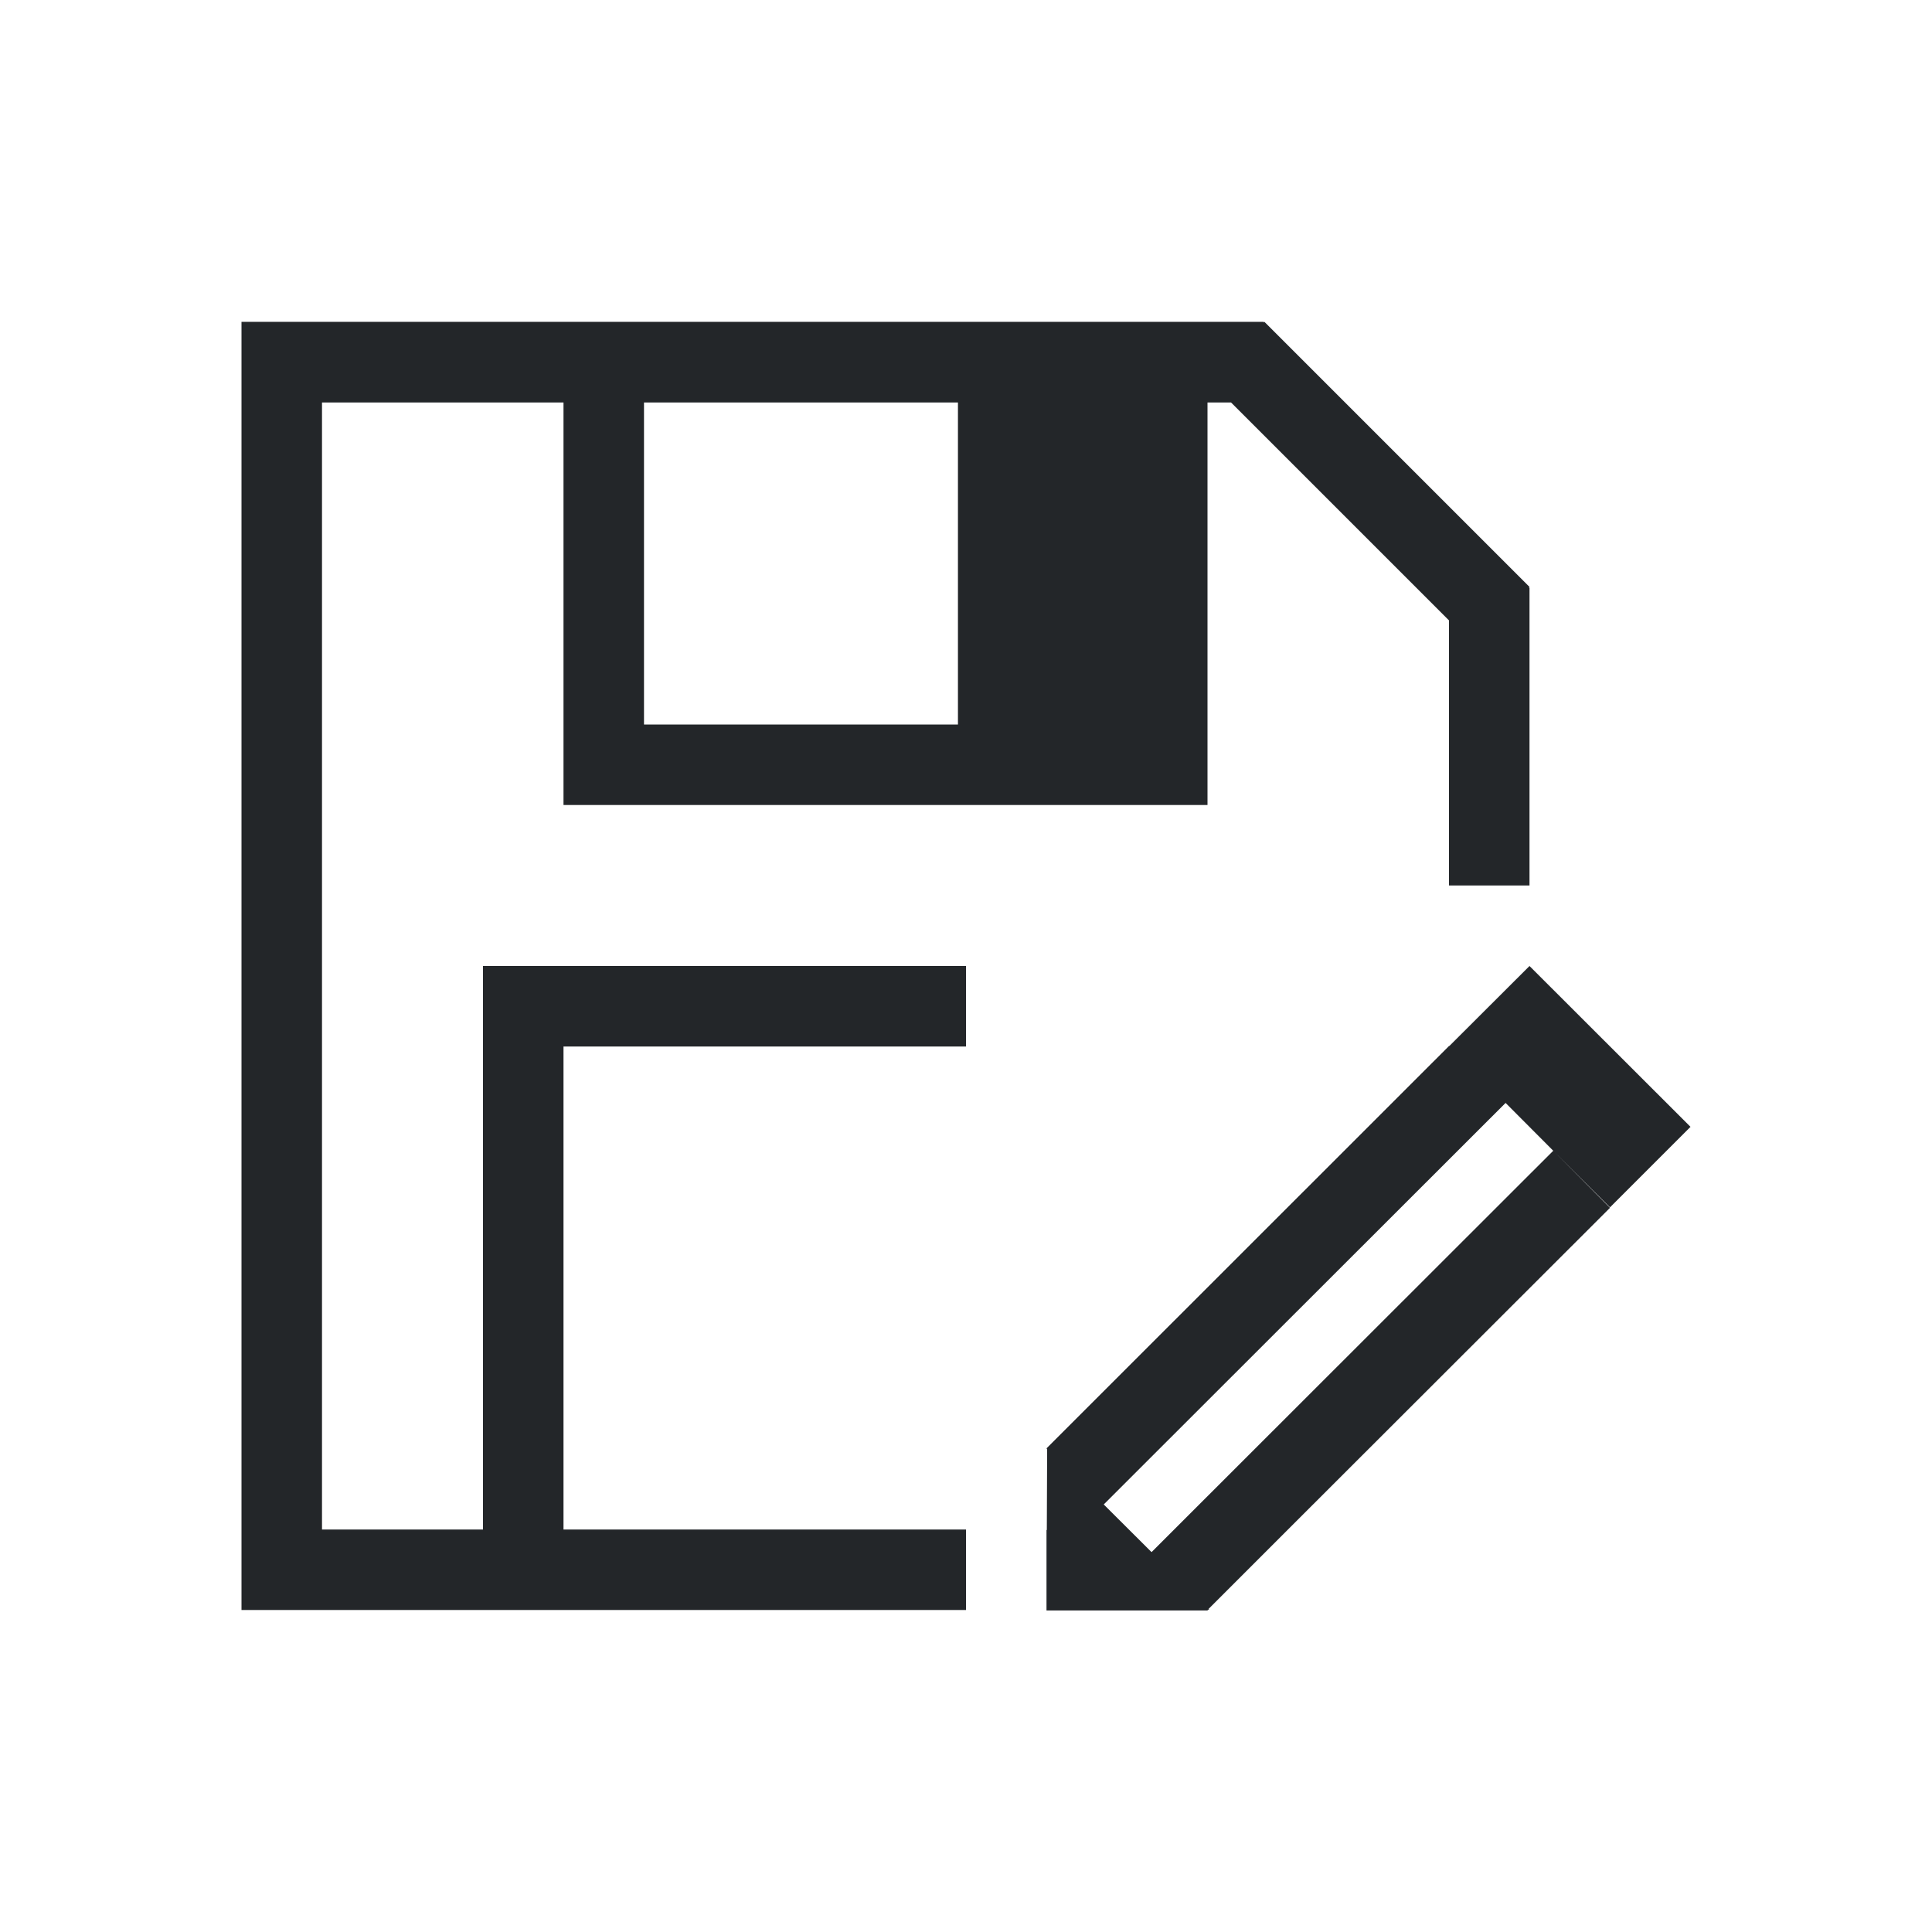
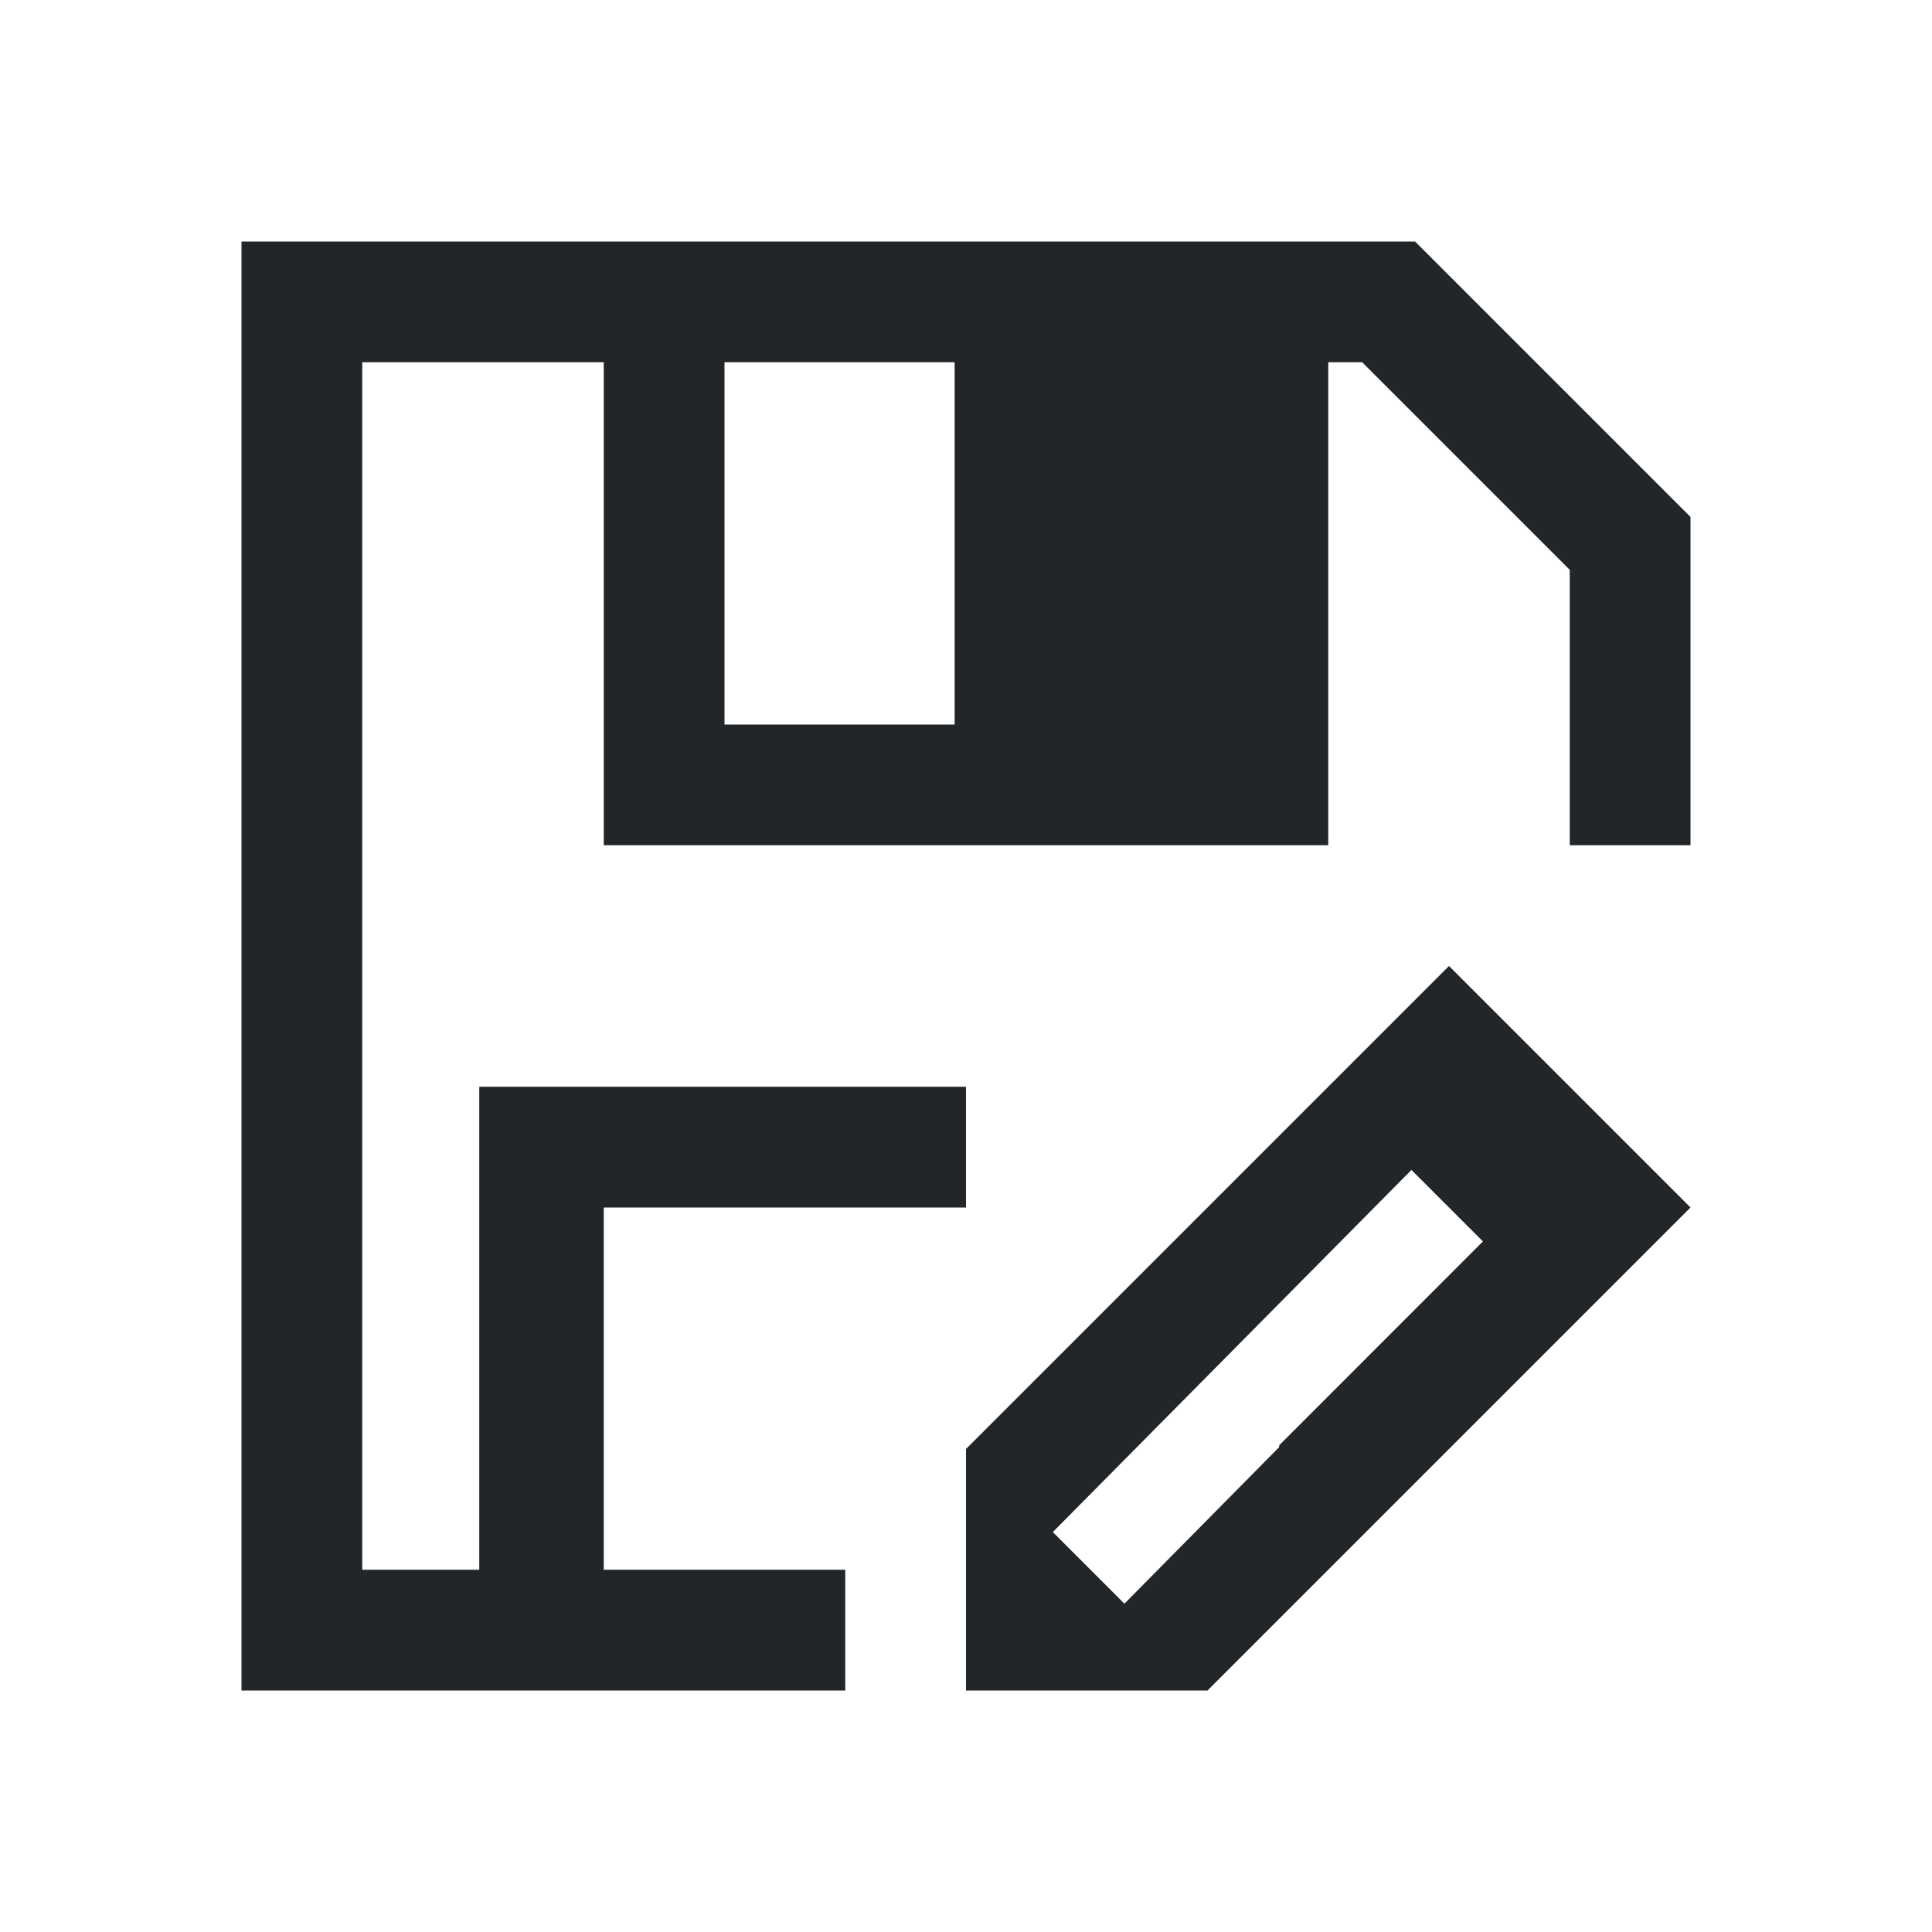
- <svg xmlns="http://www.w3.org/2000/svg" viewBox="0 0 24 24" width="24" height="24">
+ <svg xmlns="http://www.w3.org/2000/svg" viewBox="0 0 16 16">
  <defs id="defs3051">
    <style type="text/css" id="current-color-scheme">
      .ColorScheme-Text {
        color:#232629;
      }
      </style>
  </defs>
-   <g transform="translate(1,1)">
-     <path style="fill:currentColor;fill-opacity:1;stroke:none" d="M 2 2.998 L 2 3 L 2 4 L 2 19 L 3 19 L 11 19 L 11 18 L 6 18 L 6 12 L 11 12 L 11 11 L 6 11 L 5 11 L 5 18 L 3 18 L 3 4 L 6 4 L 6 8 L 6 9 L 14 9 L 14 8 L 14 4 L 14.293 4 L 17 6.707 L 17 7 L 17 10 L 18 10 L 18 7 L 18 6.301 L 17.992 6.301 L 18 6.291 L 14.707 2.998 L 14.699 3.008 L 14.699 2.998 L 14 2.998 L 2 2.998 z M 7 4 L 10.9 4 L 10.9 8 L 7 8 L 7 4 z M 18 11 L 17.004 11.994 L 17 11.994 L 12 16.992 L 12.008 17.002 L 12.004 18.006 L 12 18.006 L 12 18.996 L 12 19.006 L 14 19.006 L 14.006 18.996 L 14.01 18.996 L 14.02 18.996 L 14.014 18.986 L 15 18 L 19 14.004 L 18.295 13.295 L 13.305 18.281 L 12.711 17.689 L 17.703 12.701 L 18.295 13.295 L 19 13.998 L 20 12.998 L 18 11 z " class="ColorScheme-Text" />
-   </g>
+   <path style="fill:currentColor;fill-opacity:1;stroke:none" d="M 2 2 L 2 14 L 3 14 L 4 14 L 7 14 L 7 13 L 6 13 L 5 13 L 5 10 L 6 10 L 7 10 L 8 10 L 8 9 L 7 9 L 5 9 L 3.969 9 L 3.969 13 L 3 13 L 3 3 L 4 3 L 5 3 L 5 6 L 5 7 L 7 7 L 11 7 L 11 6 L 11 3 L 11.281 3 L 13 4.719 L 13 5 L 13 7 L 14 7 L 14 4.281 L 11.719 2 L 11.688 2 L 11 2 L 4 2 L 3 2 L 2 2 z M 6 3 L 7.906 3 L 7.906 6 L 6 6 L 6 3 z M 12 8 L 11 9 L 10 10 L 8 12 L 8 13 L 8 14 L 10 14 L 11 13 L 12 12 L 13 11 L 14 10 L 12 8 z M 11.689 9.689 L 12.281 10.281 L 10.594 11.969 L 10.594 11.984 L 9.312 13.281 L 8.719 12.688 L 11.689 9.689 z " class="ColorScheme-Text" />
</svg>
